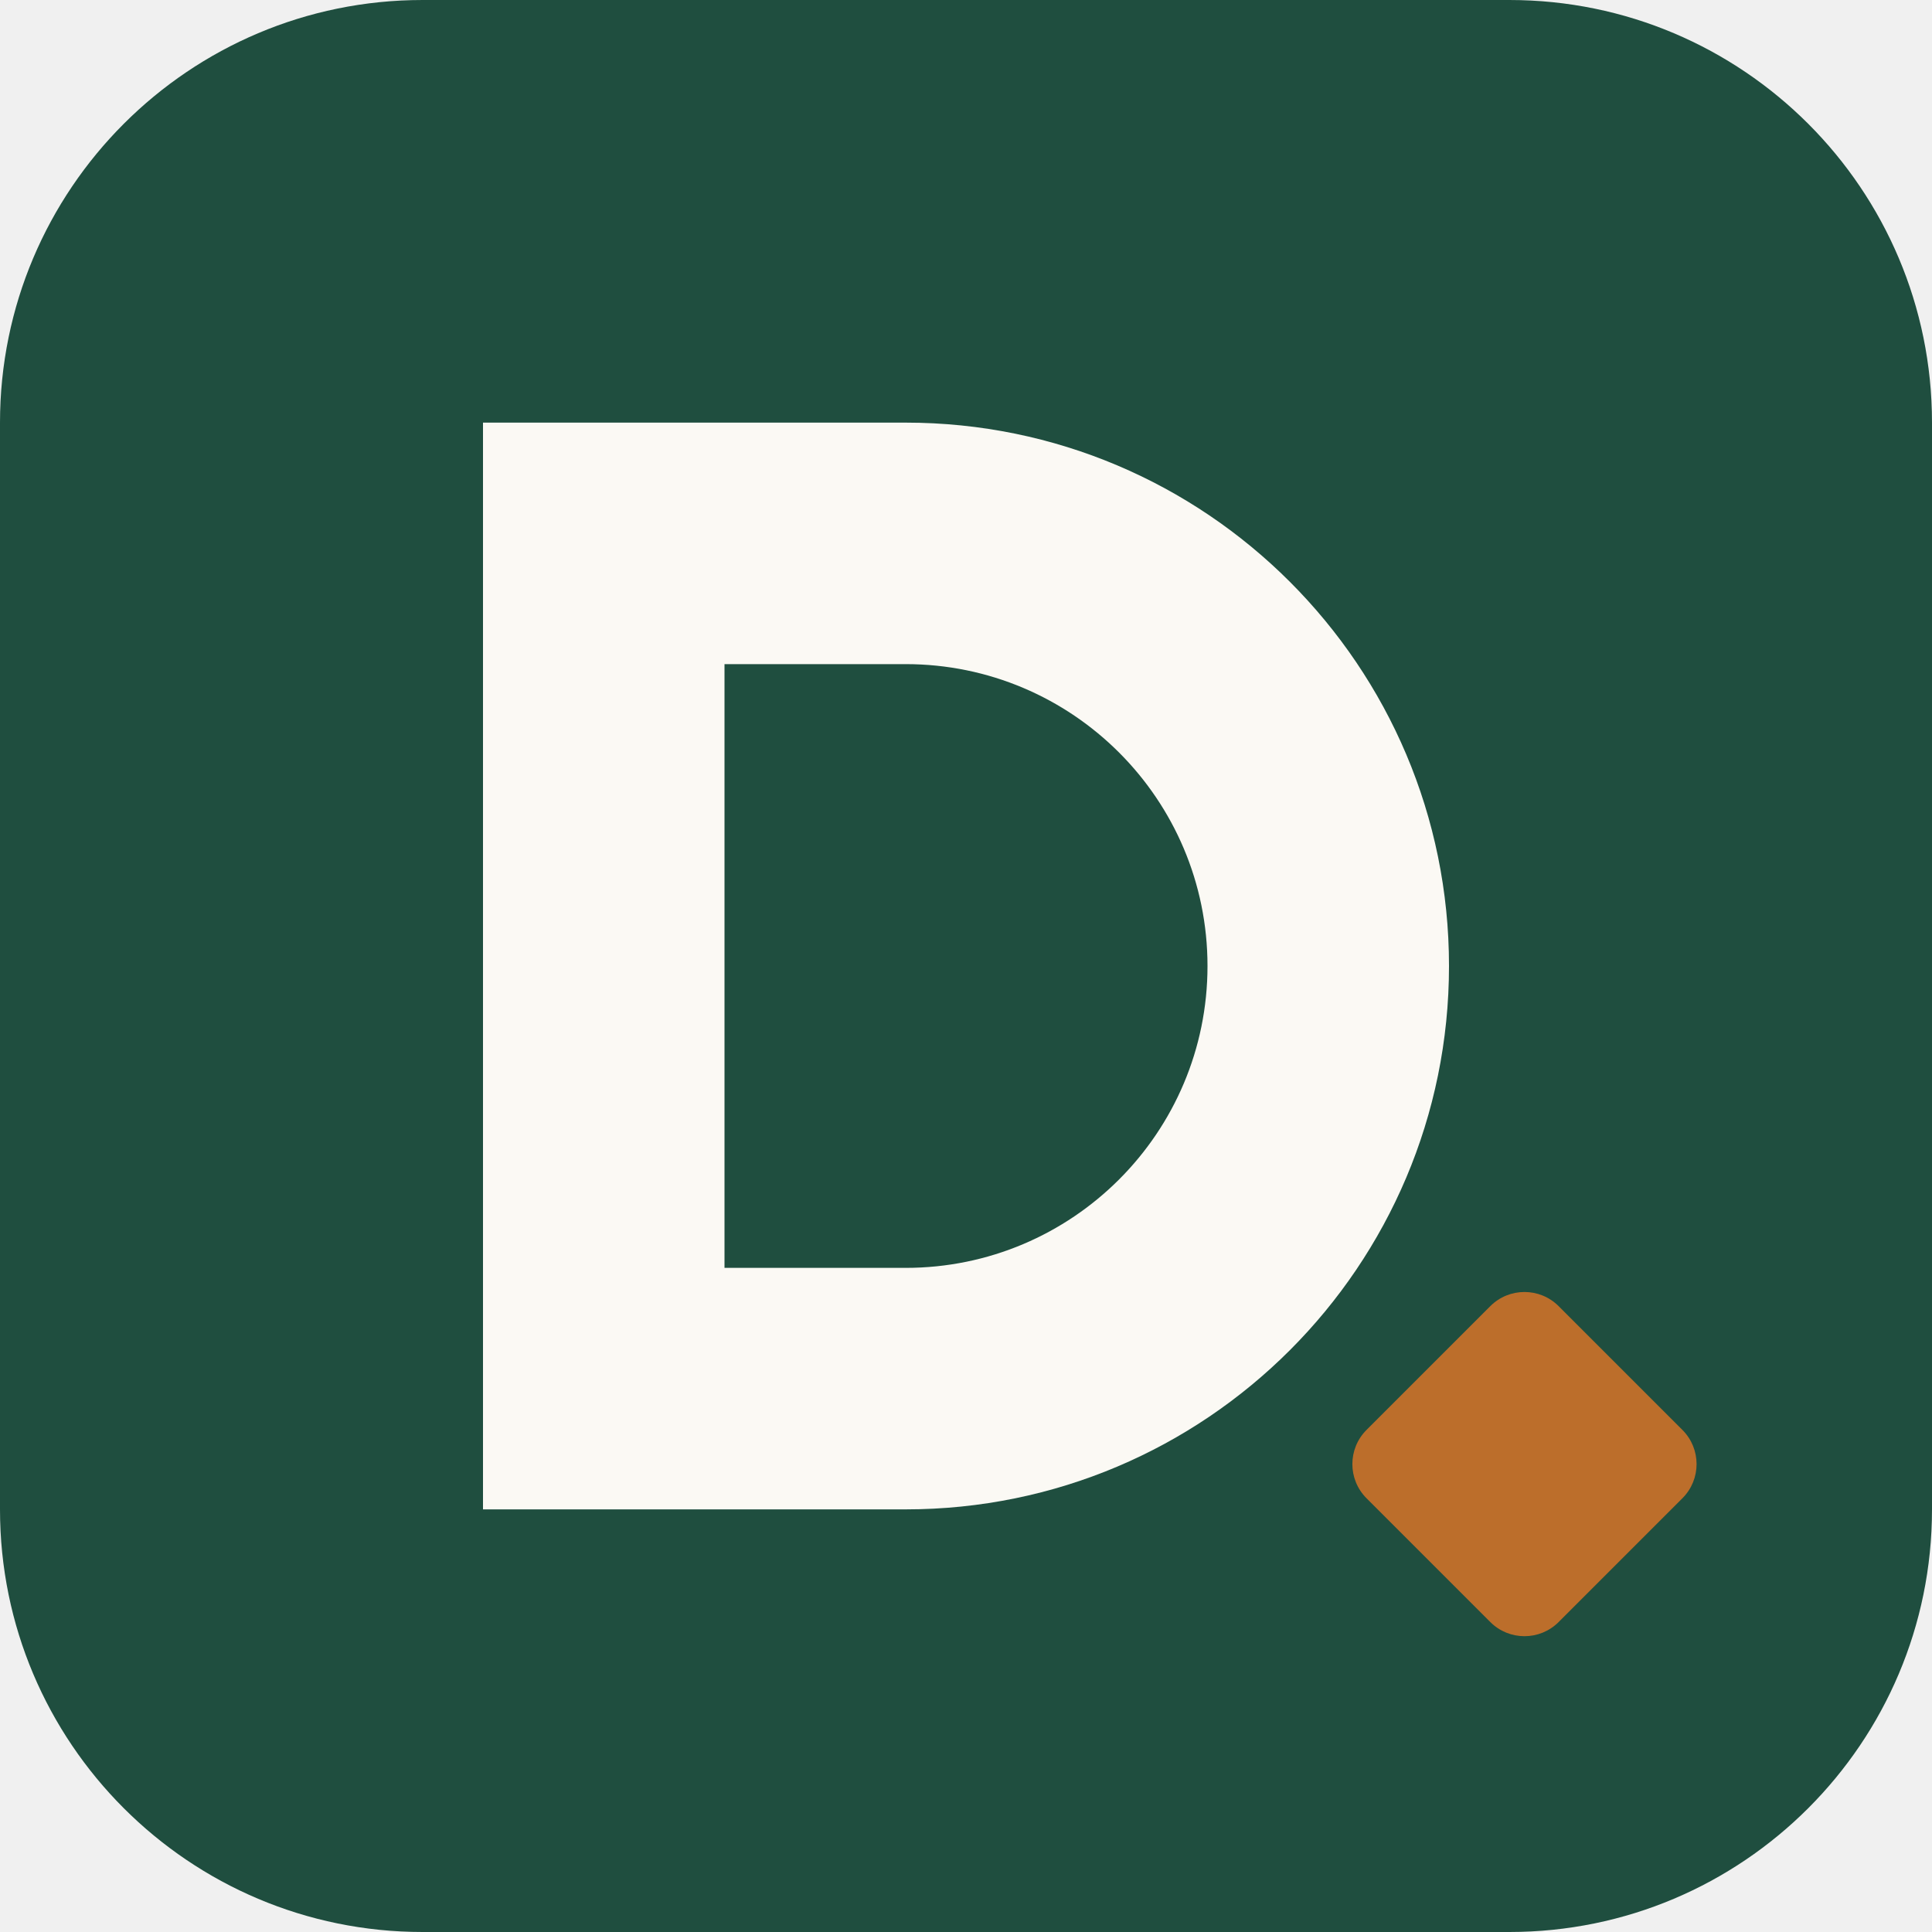
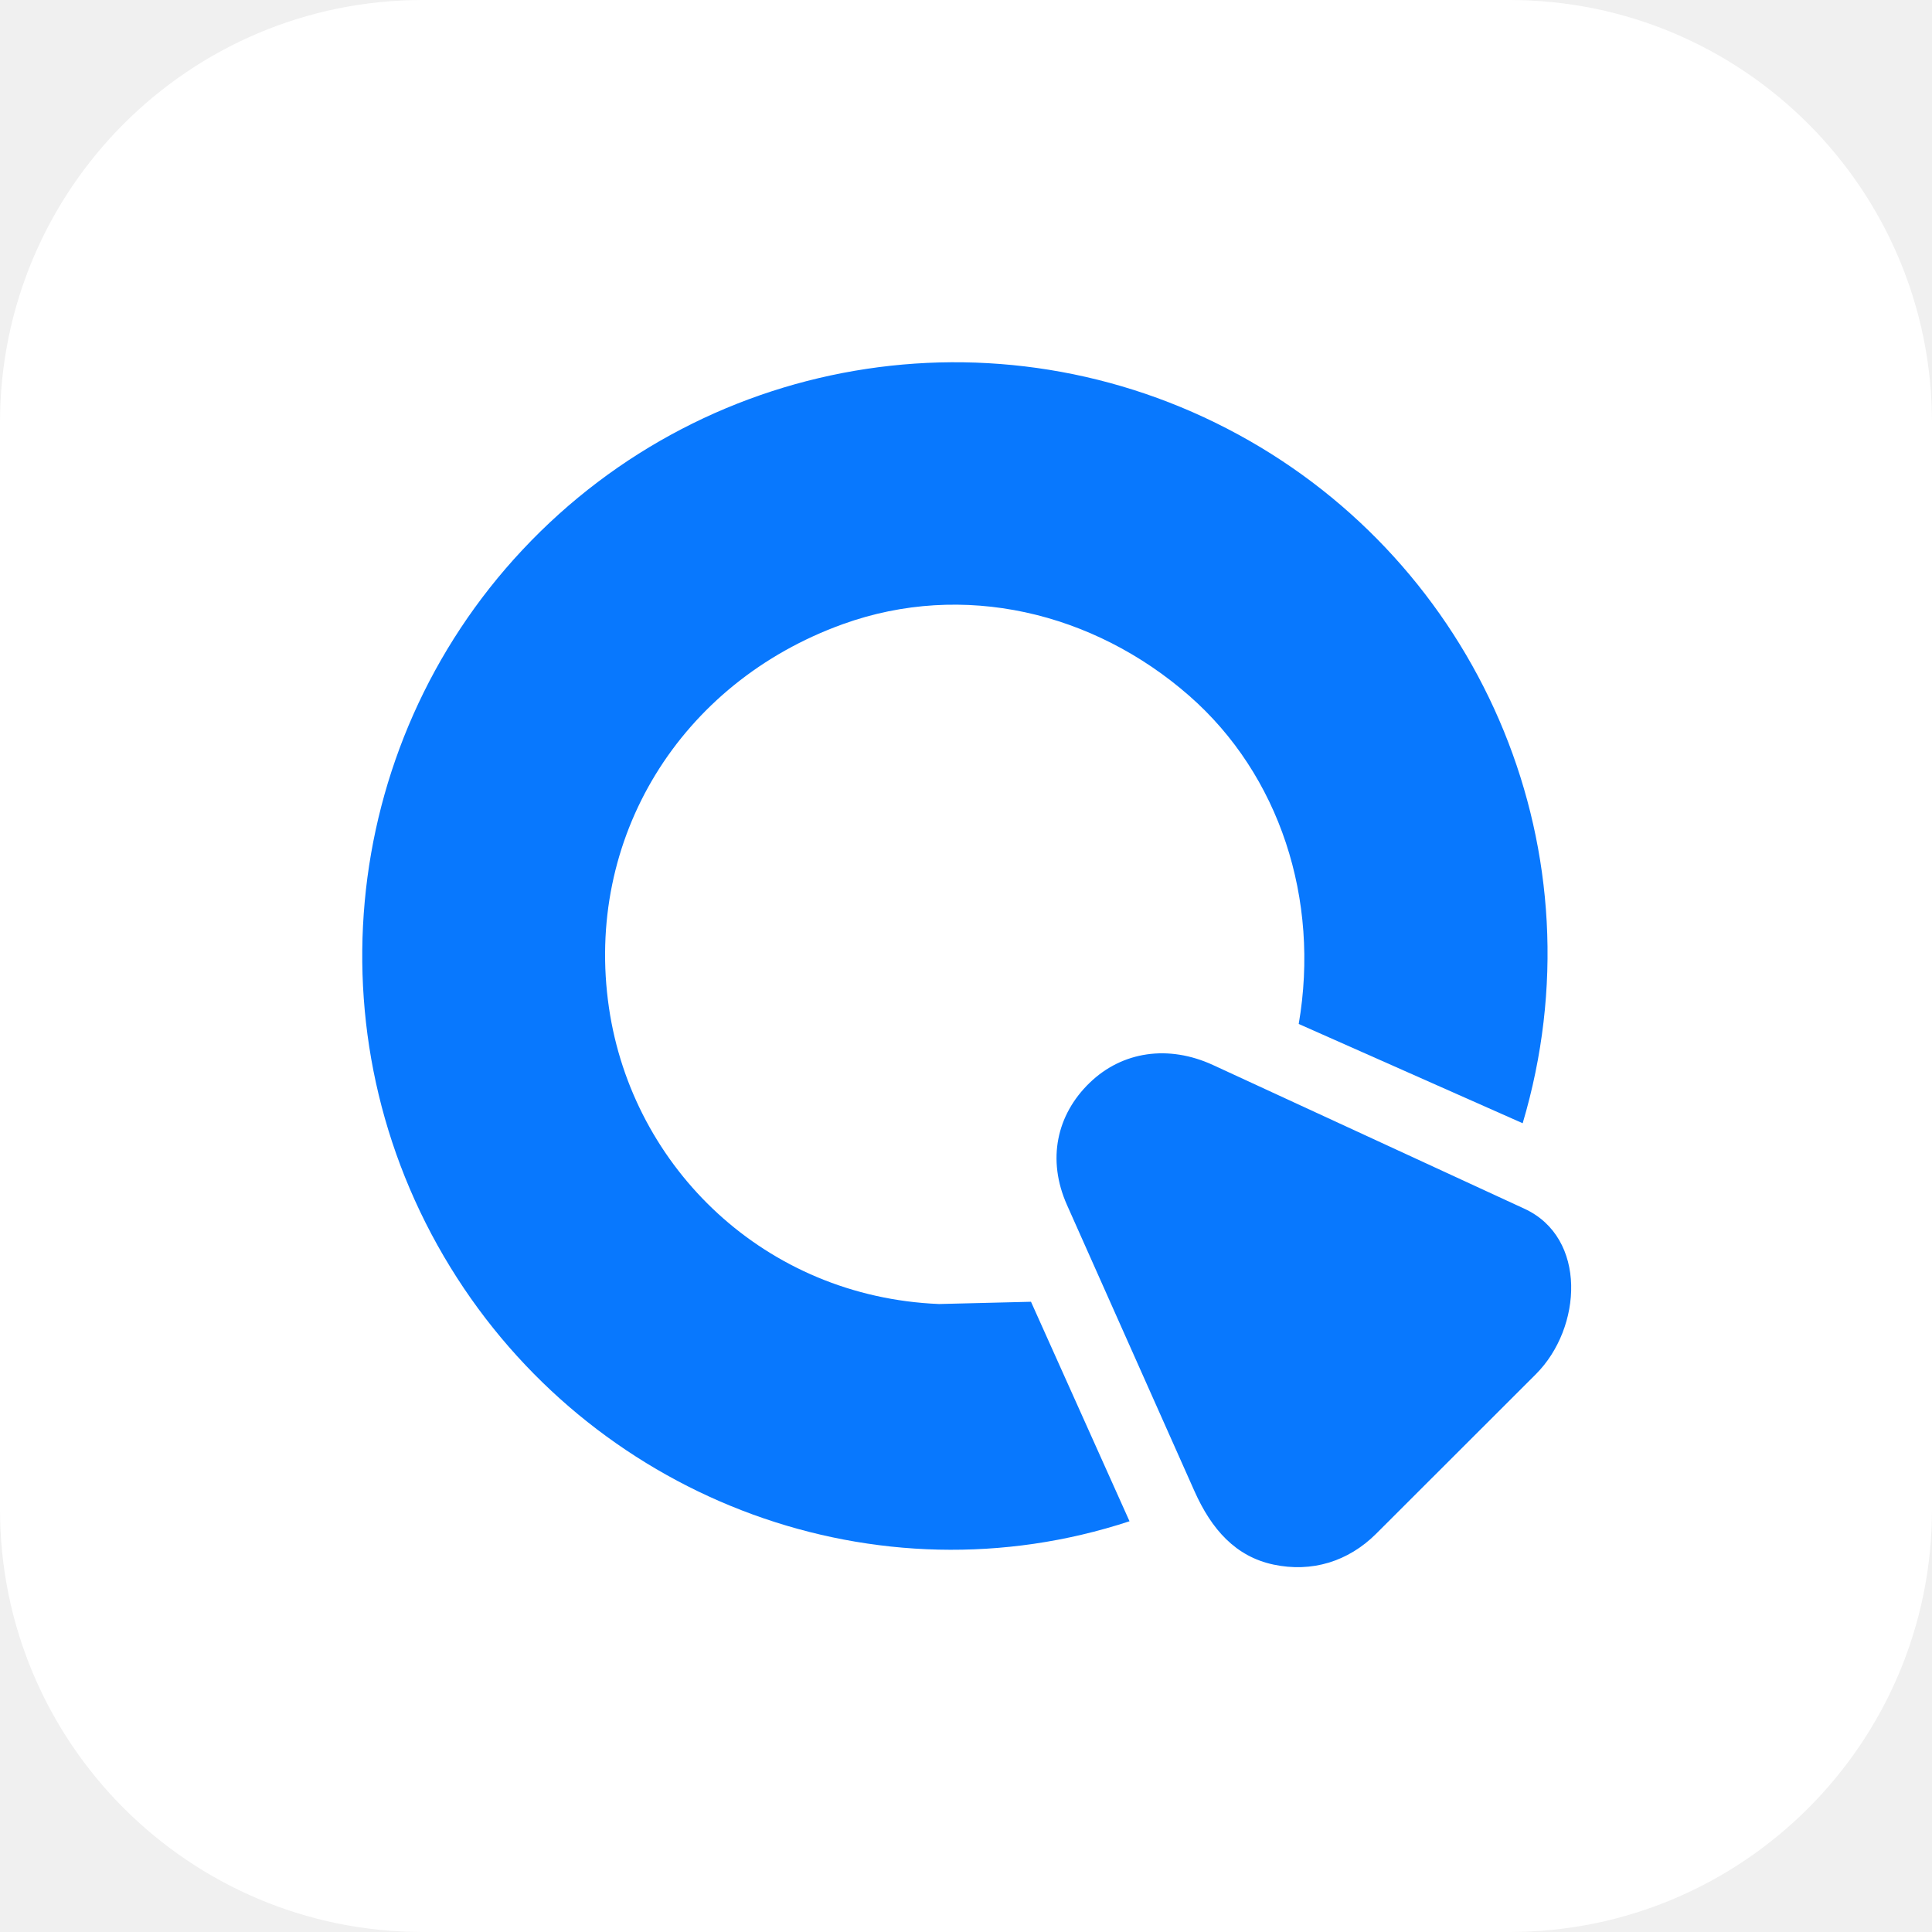
<svg xmlns="http://www.w3.org/2000/svg" viewBox="0 0 64 64">
-   <rect width="64" height="64" rx="14" fill="#1F4E3F" />
-   <path fill="#FBF9F4" fill-rule="evenodd" d="M 16 14 H 30 A 18 18 0 0 1 30 50 H 16 Z M 24 22 H 30 A 10 10 0 0 1 30 42 H 24 Z" />
-   <rect x="46" y="44" width="9" height="9" rx="1.6" fill="#BC6E2B" transform="rotate(45 50.5 48.5)" />
+   <rect width="64" height="64" rx="14" fill="#FFFFFF" />
+   <g transform="translate(12 12) scale(0.056)">
+     <path fill="#0878FE" d="M341.05,557.1l54.54-1.34,58.28,129.84c-149.13,49.03-312.65-11.78-397.7-143.83C-31.75,405.26-14.67,227.79,94.84,110.91,205.64-7.34,383.13-34.67,524.95,46.54c138.15,79.11,208.93,244.03,161.49,403.62l-132.48-58.73c12.68-73.68-11.34-147.38-64.81-194.16-56.62-49.54-133.77-67.97-204.82-42.36-96.38,34.75-153.08,126.85-138.38,226.99,13.93,94.9,92.55,170.93,195.11,175.19Z" />
+     <path fill="#0878FE" d="M694.2,598.65l-94.4,94.3c-16.56,16.54-38.17,23.08-60.76,18.28-22.3-4.74-36.61-20.65-46.8-43.55l-75.37-169.2c-11.95-26.83-6.09-53.37,13.4-72.23,19.32-18.69,46.68-22.67,73.05-10.5l184.2,85c37.18,17.16,34.2,70.41,6.68,97.9Z" />
+   </g>
</svg>
